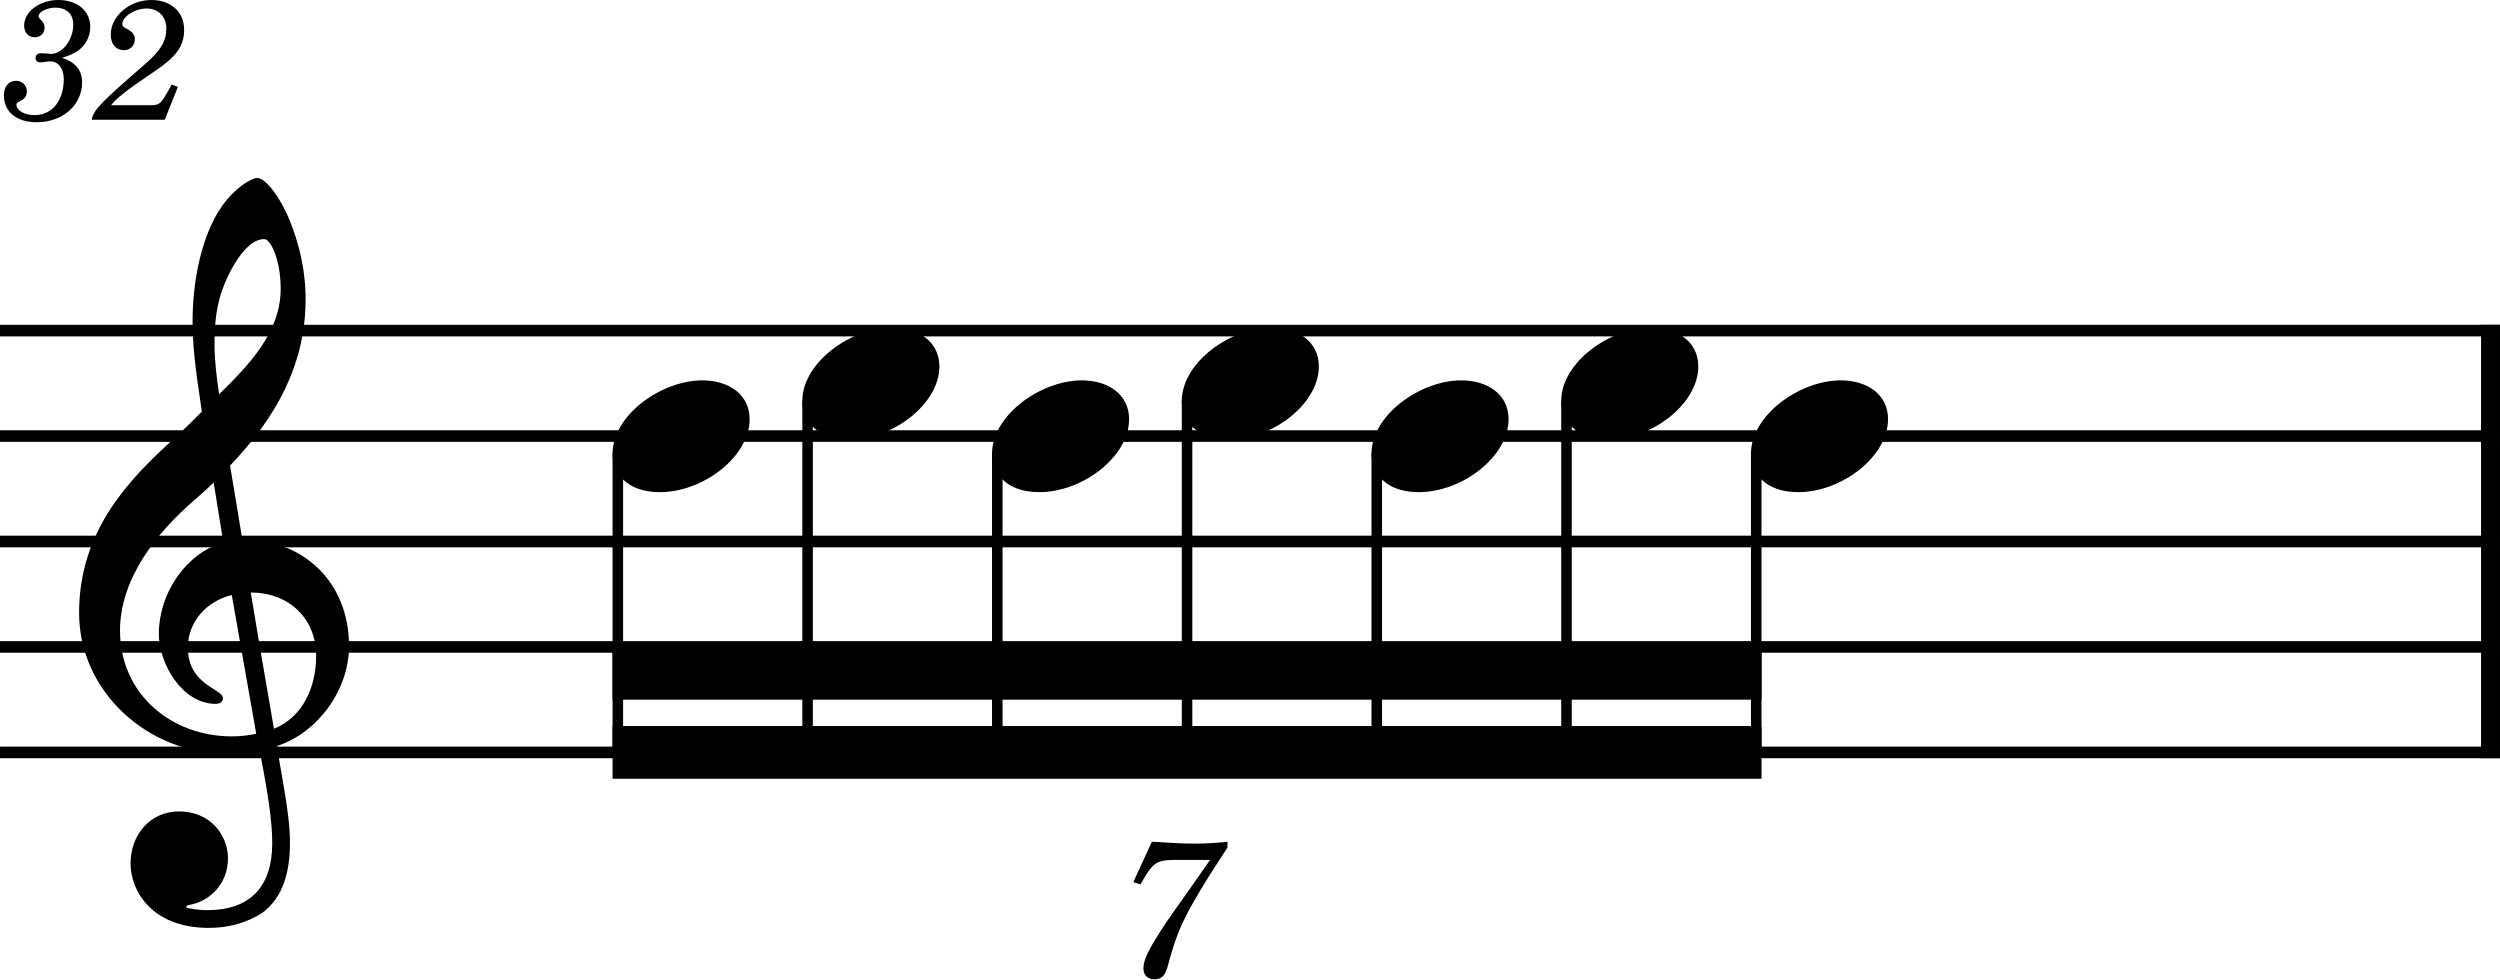
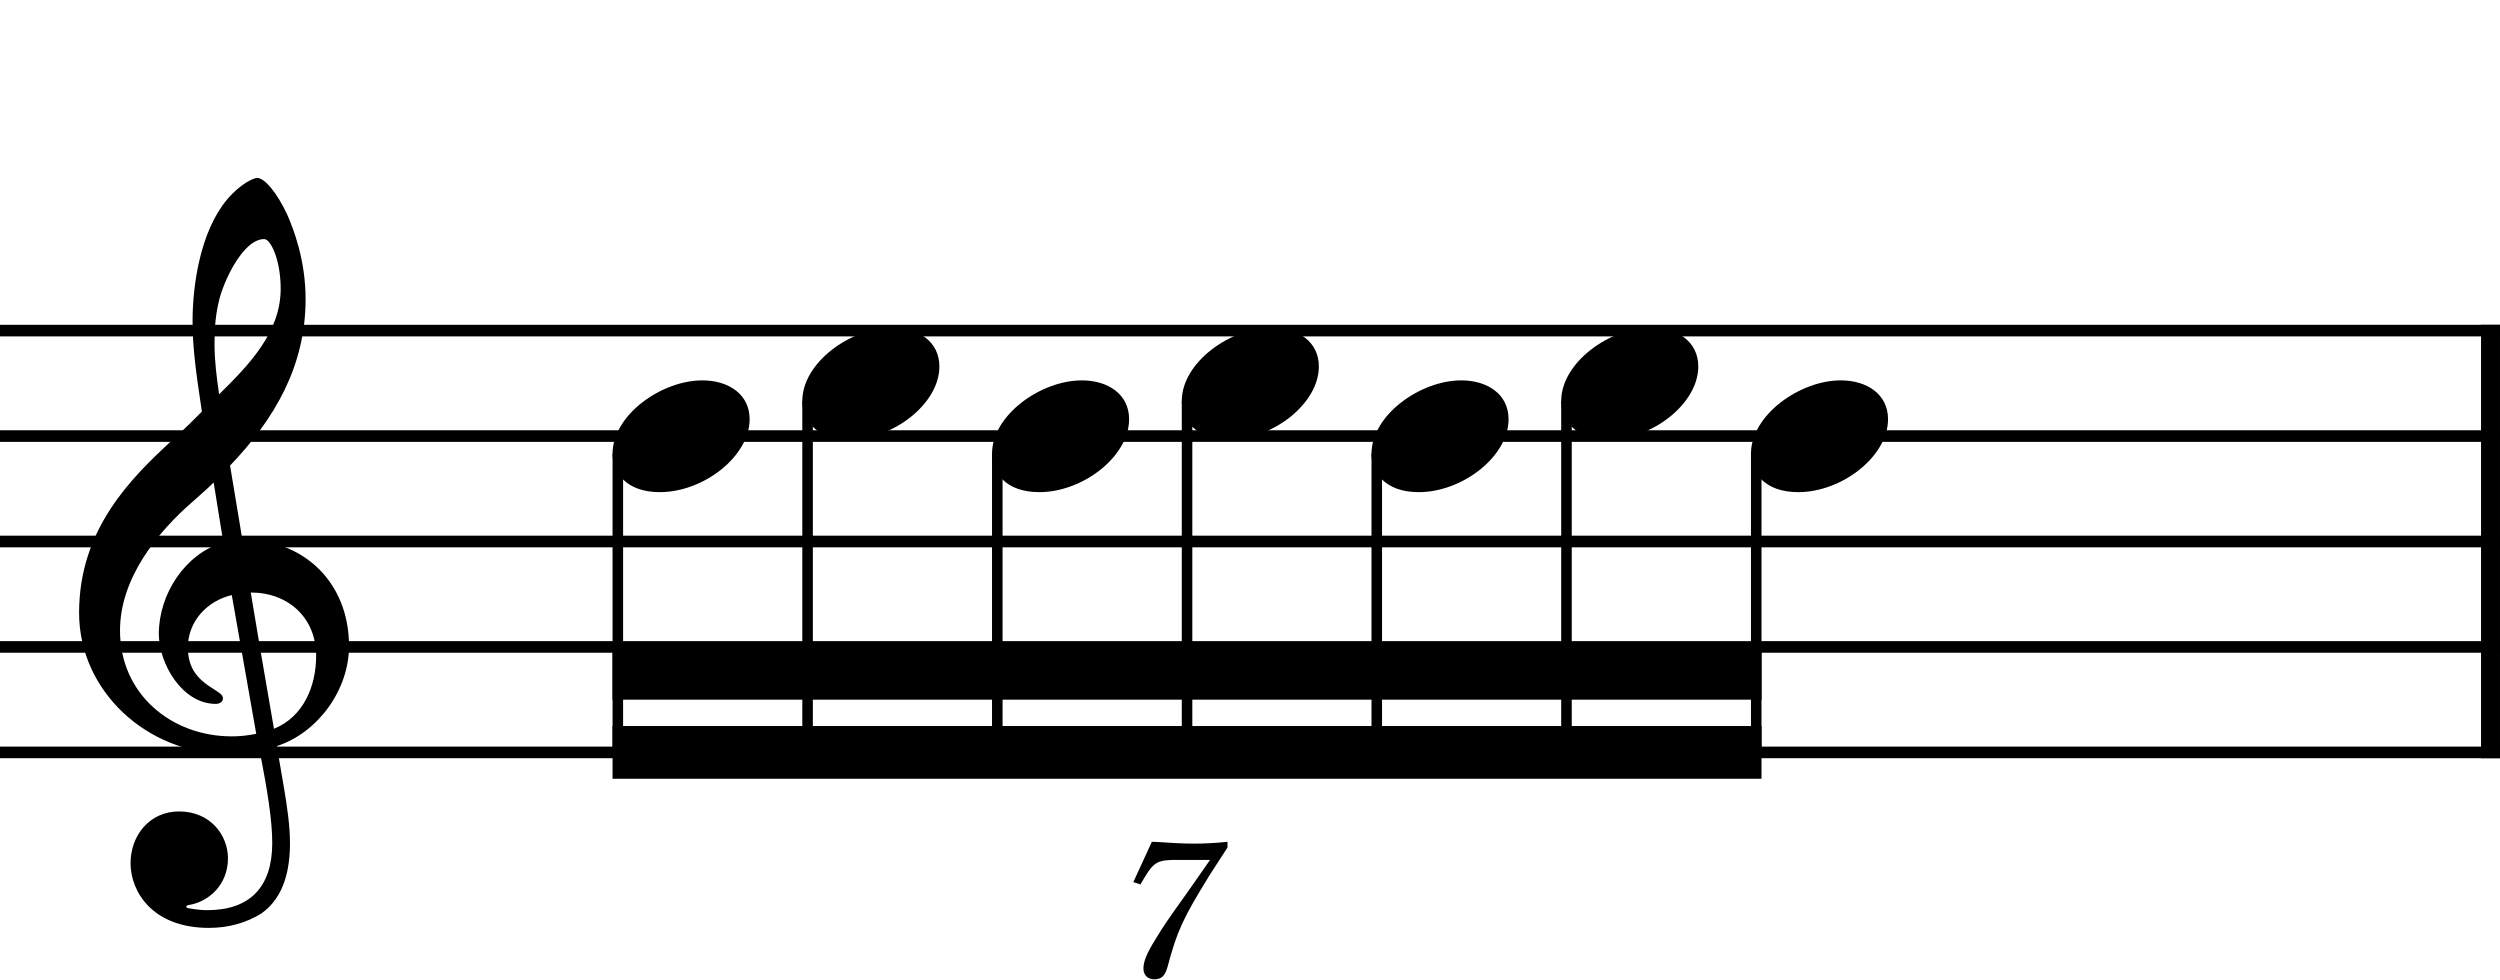
<svg xmlns="http://www.w3.org/2000/svg" width="41.486mm" height="16.251mm" viewBox="0 0 587.99 230.33" version="1.2" id="svg367">
  <defs id="defs367" />
  <polyline class="StaffLines" fill="none" stroke="#000000" stroke-width="2.73" stroke-linejoin="bevel" points="2176.61,2159.4 2764.6,2159.4" id="polyline56" transform="translate(-2176.61,-2081.64)" />
  <polyline class="StaffLines" fill="none" stroke="#000000" stroke-width="2.73" stroke-linejoin="bevel" points="2176.61,2184.2 2764.6,2184.2" id="polyline57" transform="translate(-2176.61,-2081.64)" />
  <polyline class="StaffLines" fill="none" stroke="#000000" stroke-width="2.73" stroke-linejoin="bevel" points="2176.61,2209 2764.6,2209" id="polyline58" transform="translate(-2176.61,-2081.64)" />
  <polyline class="StaffLines" fill="none" stroke="#000000" stroke-width="2.73" stroke-linejoin="bevel" points="2176.61,2233.8 2764.6,2233.8" id="polyline59" transform="translate(-2176.61,-2081.64)" />
  <polyline class="StaffLines" fill="none" stroke="#000000" stroke-width="2.73" stroke-linejoin="bevel" points="2176.61,2258.6 2764.6,2258.6" id="polyline60" transform="translate(-2176.61,-2081.64)" />
-   <path class="MeasureNumber" d="m 14.59,13.6 c 1.89,-0.6 2.64,-0.93 3.61,-1.57 1.88,-1.23 3.03,-3.43 3.03,-5.67 0,-3.8 -3.03,-6.36 -7.51,-6.36 -4.36,0 -8.05,2.72 -8.05,6 0,1.64 1,2.77 2.53,2.77 1.32,0 2.28,-0.97 2.28,-2.28 0,-0.69 -0.2,-1.18 -0.84,-1.8 -0.41,-0.38 -0.56,-0.64 -0.56,-0.92 0,-0.97 2,-1.97 3.87,-1.97 2.69,0 4.28,1.48 4.28,3.97 0,3.54 -2.51,6.9 -5.2,6.9 -0.11,0 -0.47,-0.03 -0.91,-0.07 -1.17,-0.08 -1.17,-0.08 -1.4,-0.08 -0.88,0 -1.36,0.4 -1.36,1.12 0,0.64 0.44,1.03 1.16,1.03 0.2,0 0.48,-0.03 0.79,-0.07 0.56,-0.11 1.17,-0.16 1.53,-0.16 1.88,0 3.16,1.69 3.16,4.16 0,4.32 -2.13,8.48 -6.97,8.48 -2.23,0 -4.16,-1.12 -4.16,-2.41 0,-0.43 0.18,-0.59 0.8,-0.87 1.17,-0.52 1.64,-1.24 1.64,-2.31 0,-1.41 -1.11,-2.49 -2.54,-2.49 -1.72,0 -2.85,1.36 -2.85,3.44 0,3.87 2.95,6.31 7.75,6.31 6.05,0 10.64,-4.03 10.64,-9.39 0,-3.12 -1.92,-4.87 -4.72,-5.76 m 25.8,6.28 -1.03,1.84 c -1.61,2.77 -1.92,3 -3.97,3.03 h -9.27 c 0.96,-1.26 2.72,-2.75 5.91,-5 5.28,-3.62 5.64,-3.87 6.77,-4.75 3.2,-2.48 4.51,-4.84 4.51,-8 0,-4.2 -3.11,-7 -7.72,-7 -5.11,0 -9.54,3.77 -9.54,8.13 0,2.23 1.18,3.67 3.11,3.67 1.43,0 2.56,-1.08 2.56,-2.56 0,-1.03 -0.52,-1.72 -1.85,-2.44 -0.95,-0.49 -1.1,-0.67 -1.1,-1.16 0,-1.72 2.95,-3.64 5.67,-3.64 2.79,0 4.68,1.88 4.68,4.69 0,2.98 -1.32,5.19 -4.92,8.31 -10.64,9.24 -12.25,10.92 -12.61,13.16 h 17.16 l 3.09,-7.72 -1.45,-0.56" id="path88" />
  <polyline class="BarLine" fill="none" stroke="#000000" stroke-width="4.46" stroke-linejoin="bevel" points="2762.37,2158.03 2762.37,2259.96" id="polyline190" transform="translate(-2176.61,-2081.64)" />
  <polyline class="Stem" fill="none" stroke="#000000" stroke-width="2.48" stroke-linejoin="bevel" points="2366.55,2175.96 2366.55,2258.6" id="polyline209" transform="translate(-2176.61,-2081.64)" />
  <polyline class="Stem" fill="none" stroke="#000000" stroke-width="2.48" stroke-linejoin="bevel" points="2321.92,2188.36 2321.92,2258.6" id="polyline217" transform="translate(-2176.61,-2081.64)" />
  <polyline class="Stem" fill="none" stroke="#000000" stroke-width="2.48" stroke-linejoin="bevel" points="2411.17,2188.36 2411.17,2258.6" id="polyline218" transform="translate(-2176.61,-2081.64)" />
  <polyline class="Stem" fill="none" stroke="#000000" stroke-width="2.48" stroke-linejoin="bevel" points="2455.8,2175.96 2455.8,2258.6" id="polyline219" transform="translate(-2176.61,-2081.64)" />
  <polyline class="Stem" fill="none" stroke="#000000" stroke-width="2.48" stroke-linejoin="bevel" points="2500.42,2188.36 2500.42,2258.6" id="polyline220" transform="translate(-2176.61,-2081.64)" />
  <polyline class="Stem" fill="none" stroke="#000000" stroke-width="2.48" stroke-linejoin="bevel" points="2545.04,2175.96 2545.04,2258.6" id="polyline221" transform="translate(-2176.61,-2081.64)" />
  <polyline class="Stem" fill="none" stroke="#000000" stroke-width="2.48" stroke-linejoin="bevel" points="2589.67,2188.36 2589.67,2258.6" id="polyline222" transform="translate(-2176.61,-2081.64)" />
  <path class="Note" d="m 144.07,106.73 c 0,4.262 3.069,9.021 11.113,9.021 10.308,0 21.127,-8.432 21.127,-17.159 0,-5.859 -4.96,-9.129 -11.113,-9.129 -9.625,0 -21.127,8.137 -21.127,17.267" id="path252" style="stroke-width:0.992" />
  <path class="Note" d="m 188.7,94.33 c 0,4.262 3.069,9.021 11.113,9.021 10.308,0 21.127,-8.432 21.127,-17.159 0,-5.859 -4.96,-9.129 -11.113,-9.129 -9.625,0 -21.127,8.137 -21.127,17.267" id="path256" style="stroke-width:0.992" />
  <path class="Note" d="m 233.32,106.73 c 0,4.262 3.069,9.021 11.113,9.021 10.308,0 21.127,-8.432 21.127,-17.159 0,-5.859 -4.96,-9.129 -11.113,-9.129 -9.625,0 -21.127,8.137 -21.127,17.267" id="path258" style="stroke-width:0.992" />
  <path class="Note" d="m 277.95,94.33 c 0,4.262 3.069,9.021 11.113,9.021 10.308,0 21.127,-8.432 21.127,-17.159 0,-5.859 -4.96,-9.129 -11.113,-9.129 -9.625,0 -21.127,8.137 -21.127,17.267" id="path260" style="stroke-width:0.992" />
  <path class="Note" d="m 322.57,106.73 c 0,4.262 3.069,9.021 11.113,9.021 10.308,0 21.127,-8.432 21.127,-17.159 0,-5.859 -4.96,-9.129 -11.113,-9.129 -9.625,0 -21.127,8.137 -21.127,17.267" id="path262" style="stroke-width:0.992" />
  <path class="Note" d="m 367.19,94.33 c 0,4.262 3.069,9.021 11.113,9.021 10.308,0 21.127,-8.432 21.127,-17.159 0,-5.859 -4.96,-9.129 -11.113,-9.129 -9.625,0 -21.127,8.137 -21.127,17.267" id="path264" style="stroke-width:0.992" />
  <path class="Note" d="m 411.82,106.73 c 0,4.262 3.069,9.021 11.113,9.021 10.308,0 21.127,-8.432 21.127,-17.159 0,-5.859 -4.96,-9.129 -11.113,-9.129 -9.625,0 -21.127,8.137 -21.127,17.267" id="path266" style="stroke-width:0.992" />
  <path class="Clef" d="m 74.353,154.237 c 0,7.053 -2.883,14.291 -9.92,17.174 -2.077,-11.904 -4.758,-27.683 -5.456,-32.054 8.928,0 15.376,6.061 15.376,14.88 m -14.089,18.352 c -1.984,0.403 -3.859,0.604 -5.751,0.604 -14.182,0 -26.288,-9.92 -26.288,-24.908 0,-12.09 8.525,-22.909 17.267,-30.458 1.674,-1.488 3.271,-2.867 4.759,-4.355 0.883,5.347 1.581,10.013 2.278,14.089 -9.036,2.681 -15.174,12.199 -15.174,21.53 0,6.944 5.456,16.461 13.392,16.461 0.79,0 1.689,-0.403 1.689,-1.287 0,-0.899 -0.992,-1.395 -2.185,-2.185 -3.875,-2.387 -6.061,-4.96 -6.061,-9.827 0,-6.045 4.464,-10.912 10.323,-12.292 l 5.751,32.628 M 51.537,70.615 c 0.899,-3.968 5.456,-14.384 10.618,-14.384 1.488,0 3.859,4.851 3.859,11.702 0,10.323 -7.626,18.058 -14.477,24.8 -0.589,-3.968 -1.085,-7.827 -1.085,-11.997 0,-3.673 0.295,-7.053 1.085,-10.121 m -20.832,132.432 c 0,6.557 5.053,15.19 18.445,15.19 4.665,0 8.742,-1.193 12.307,-3.379 5.363,-3.766 6.743,-10.323 6.743,-16.569 0,-3.859 -0.589,-8.323 -1.581,-13.981 -0.295,-1.984 -0.899,-4.96 -1.488,-8.835 9.718,-3.177 16.957,-13.299 16.957,-23.514 0,-14.973 -10.617,-25.095 -25.095,-25.095 -0.992,-5.952 -1.984,-11.811 -2.883,-17.36 10.525,-11.021 17.763,-23.421 17.763,-39.184 0,-9.037 -2.774,-16.368 -4.371,-19.948 -2.371,-5.053 -5.255,-8.525 -7.037,-8.525 -0.697,0 -3.766,1.193 -7.037,5.053 -6.355,7.548 -8.137,20.243 -8.137,28.566 0,5.363 0.496,10.23 2.185,21.343 -0.109,0.093 -5.27,5.347 -7.347,7.037 -9.036,8.432 -21.529,20.429 -21.529,40.284 0,18.538 16.167,33.124 34.627,33.124 2.867,0 5.549,-0.295 7.827,-0.697 1.891,9.532 2.976,16.476 2.976,21.731 0,10.323 -5.255,15.779 -15.267,15.779 -2.387,0 -4.464,-0.496 -4.666,-0.496 -0.093,-0.109 -0.294,-0.202 -0.294,-0.295 0,-0.201 0.201,-0.31 0.496,-0.403 4.665,-0.697 9.315,-4.665 9.315,-11.005 0,-5.363 -4.061,-11.021 -11.501,-11.021 -6.944,0 -11.408,5.657 -11.408,12.199" id="path279" style="stroke-width:0.992" />
  <path class="Beam" fill-rule="evenodd" d="m 144.07,170.76 h 270.23 v 12.4 h -270.23 v -12.4" id="path347" />
  <path class="Beam" fill-rule="evenodd" d="m 144.07,152.16 h 270.23 v 12.4 h -270.23 v -12.4" id="path348" />
  <path class="Tuplet" d="m 288.7,197.99 c -2.4,0.26 -5.32,0.43 -7.83,0.43 -1.27,0 -2.71,-0.04 -4.33,-0.12 -1.49,-0.09 -2.97,-0.19 -4.5,-0.28 l -1.13,-0.03 -4.36,9.48 1.66,0.55 1.08,-1.8 c 2.12,-3.51 3.11,-4.01 7.7,-3.97 h 7.61 l -4.9,7.02 c -5.77,8.11 -5.77,8.11 -7.97,11.7 -1.99,3.2 -2.8,5.17 -2.8,6.8 0,1.58 1,2.56 2.56,2.56 1.67,0 2.53,-0.81 3.11,-2.92 2.25,-8.45 3.61,-11.39 9.86,-21.52 l 4.24,-6.56 v -1.34" id="path364" />
</svg>
